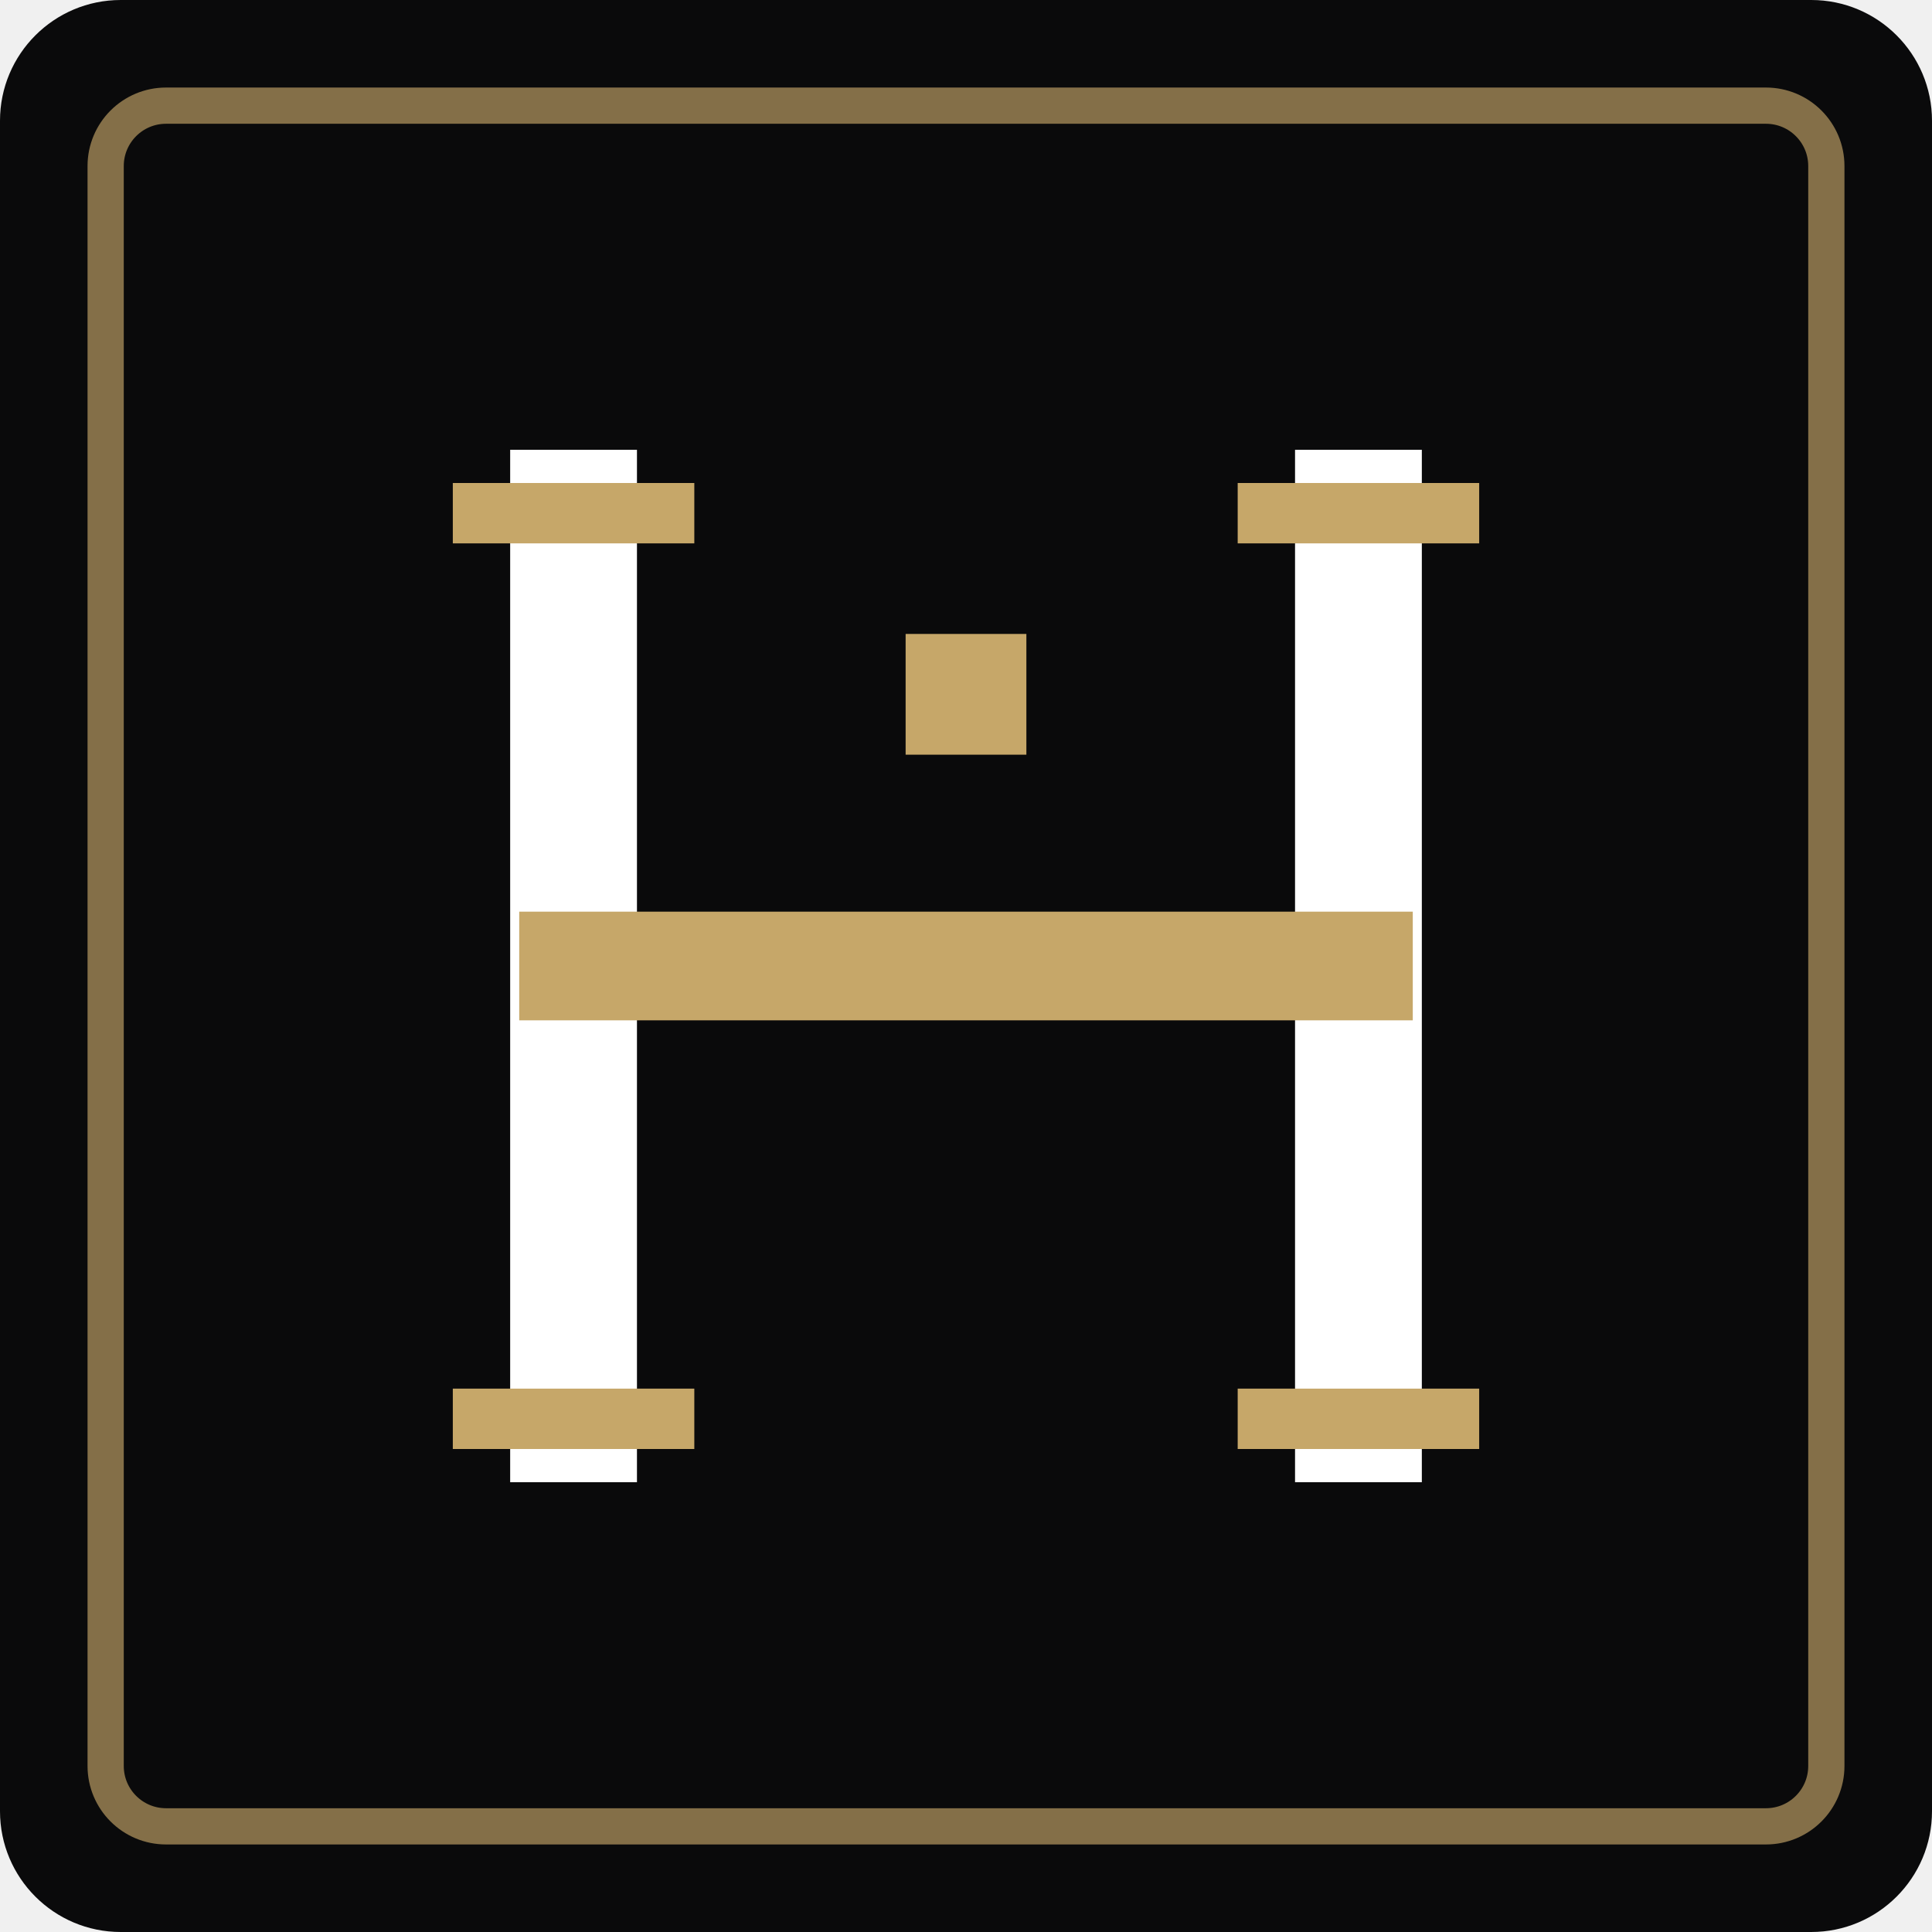
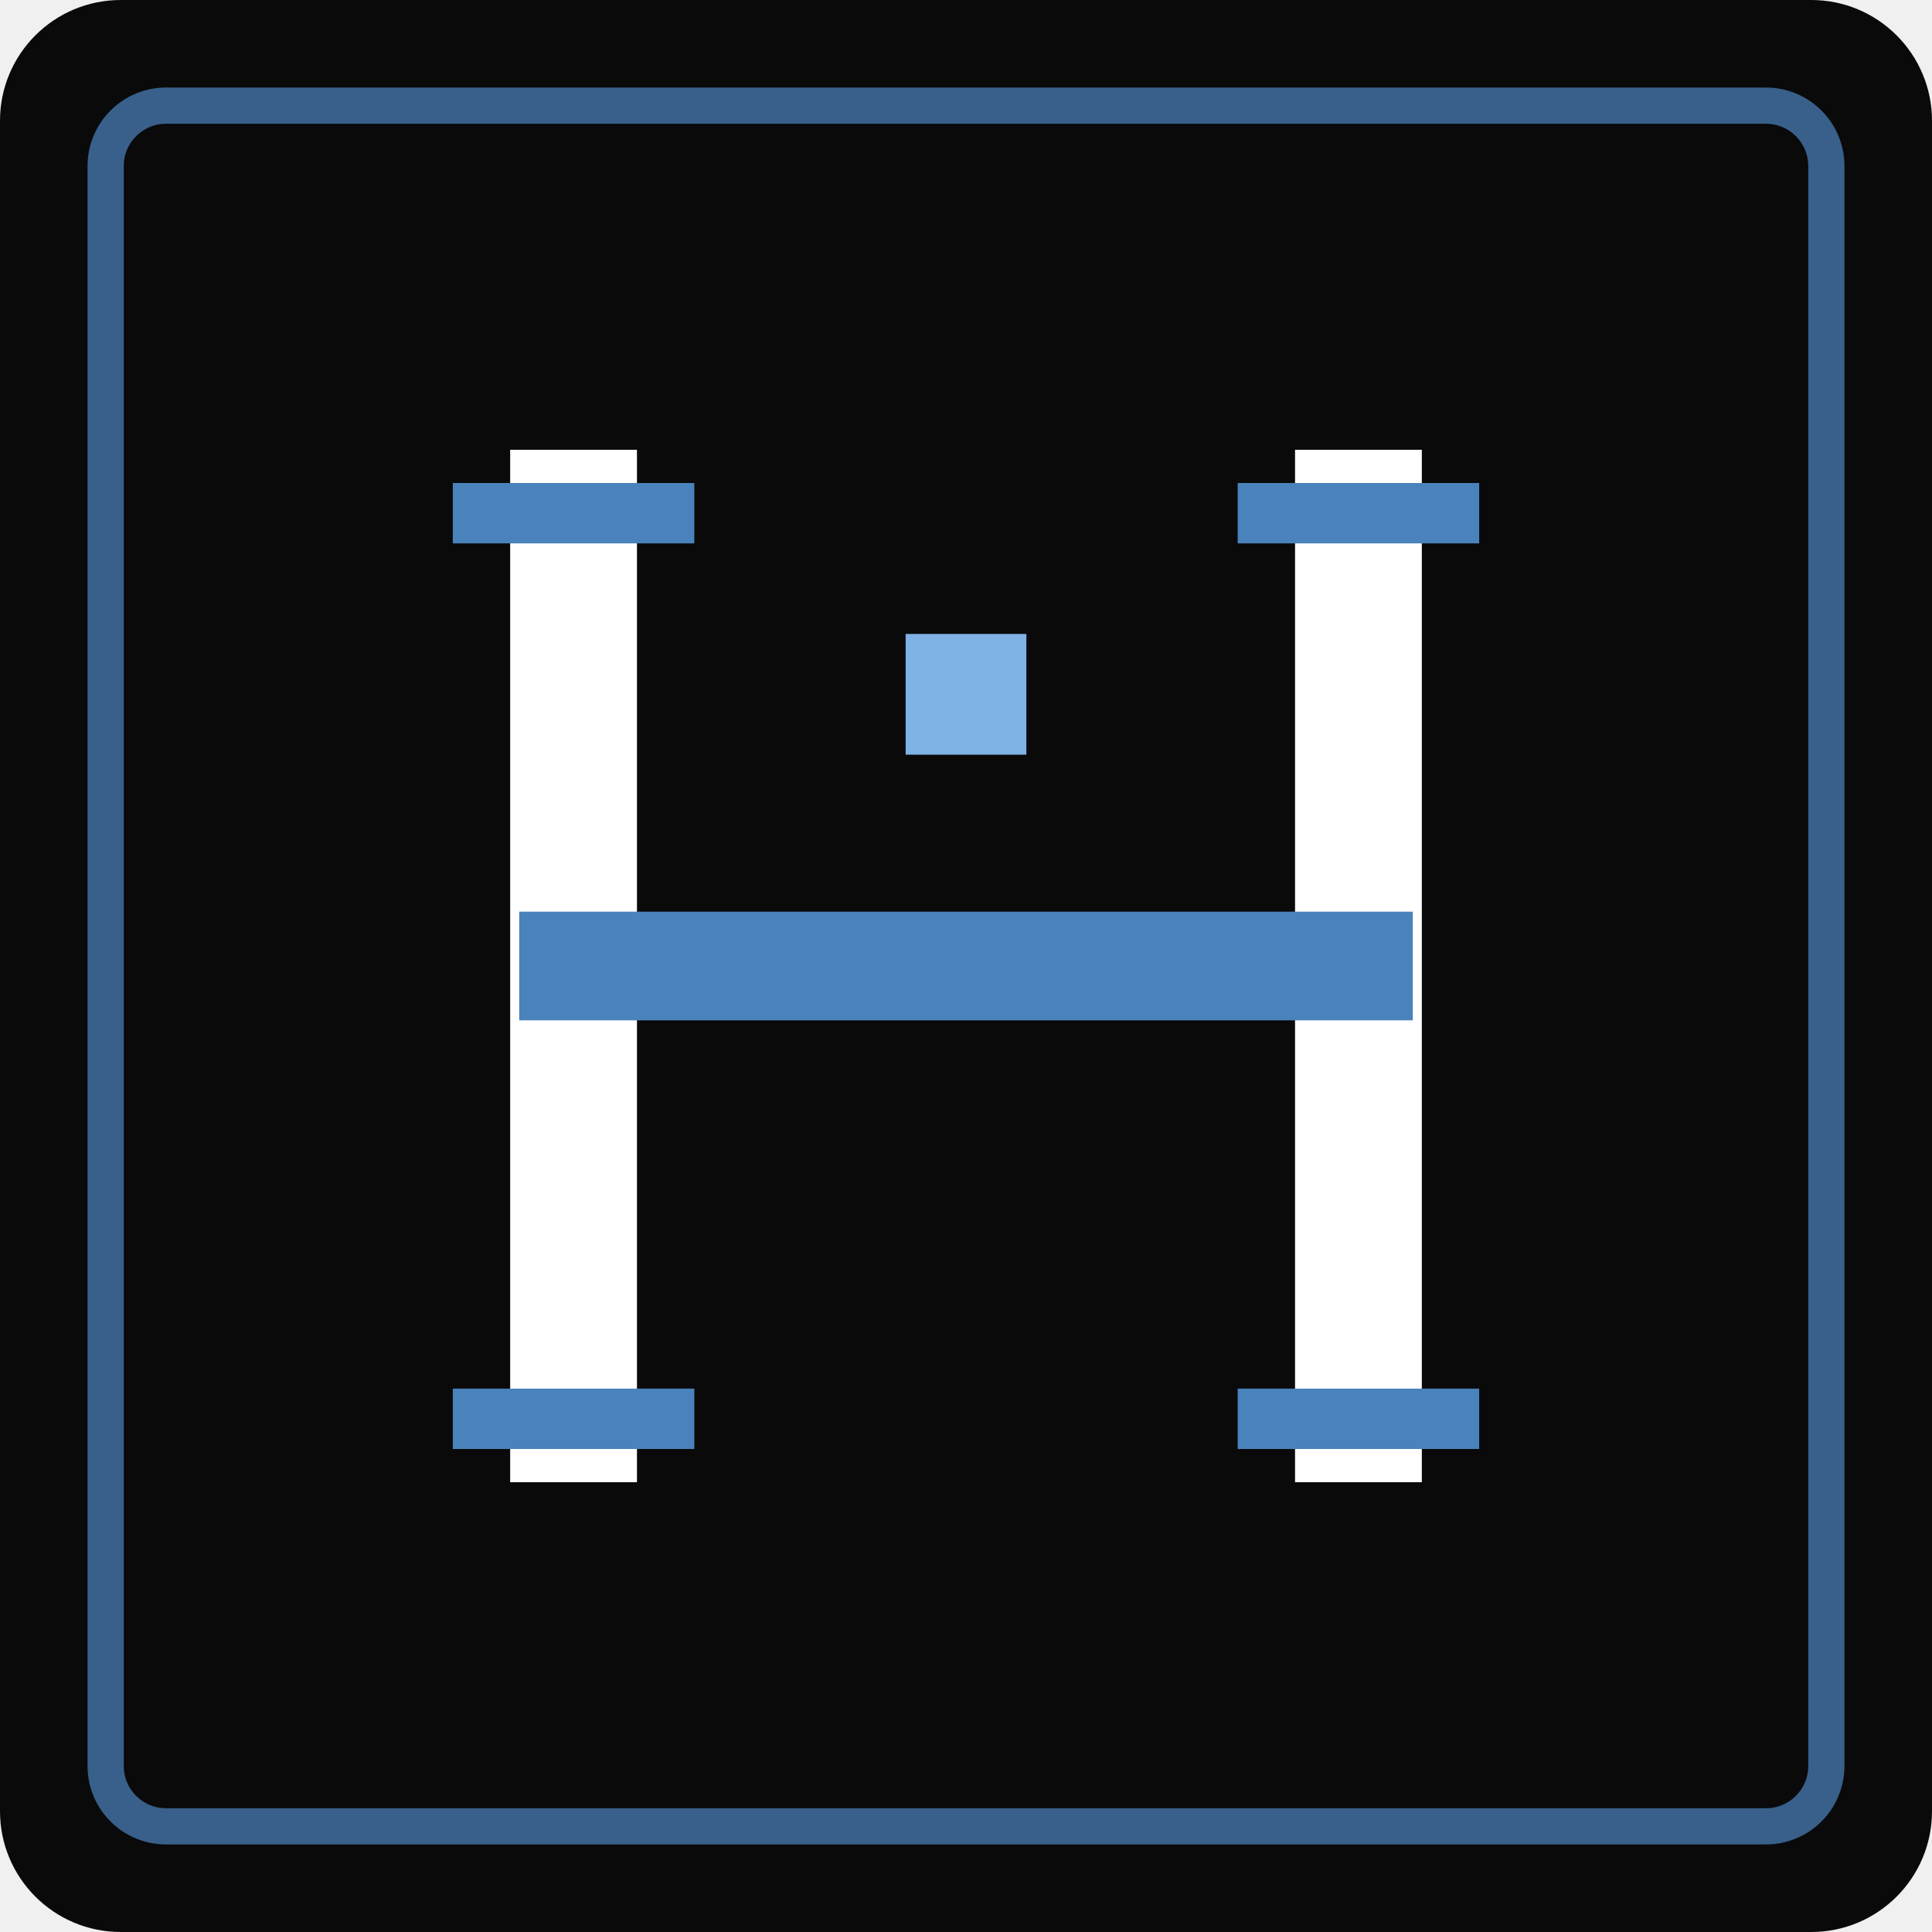
<svg xmlns="http://www.w3.org/2000/svg" viewBox="0 0 64 64" role="img" aria-label="Hospitality PUI ID">
  <rect width="64" height="64" rx="4" fill="#0a0a0b" />
-   <rect x="3.5" y="3.5" width="57" height="57" rx="2" fill="none" stroke="#c6a769" stroke-opacity="0.65" stroke-width="1.2" />
+   <rect x="3.5" y="3.5" width="57" height="57" rx="2" fill="none" stroke="#4a82bc" stroke-opacity="0.72" stroke-width="1.2" />
  <path d="M19 17V47M45 17V47" stroke="#ffffff" stroke-width="4.2" stroke-linecap="square" />
-   <line x1="19" y1="32" x2="45" y2="32" stroke="#c6a769" stroke-width="3.6" stroke-linecap="square" />
-   <line x1="15" y1="17" x2="23" y2="17" stroke="#c6a769" stroke-width="2" />
-   <line x1="41" y1="17" x2="49" y2="17" stroke="#c6a769" stroke-width="2" />
-   <line x1="15" y1="47" x2="23" y2="47" stroke="#c6a769" stroke-width="2" />
-   <line x1="41" y1="47" x2="49" y2="47" stroke="#c6a769" stroke-width="2" />
-   <rect x="30" y="21" width="4" height="4" fill="#c6a769" />
+   <line x1="19" y1="32" x2="45" y2="32" stroke="#4a82bc" stroke-width="3.6" stroke-linecap="square" />
+   <line x1="15" y1="17" x2="23" y2="17" stroke="#4a82bc" stroke-width="2" />
+   <line x1="41" y1="17" x2="49" y2="17" stroke="#4a82bc" stroke-width="2" />
+   <line x1="15" y1="47" x2="23" y2="47" stroke="#4a82bc" stroke-width="2" />
+   <line x1="41" y1="47" x2="49" y2="47" stroke="#4a82bc" stroke-width="2" />
+   <rect x="30" y="21" width="4" height="4" fill="#7fb2e5" />
</svg>
